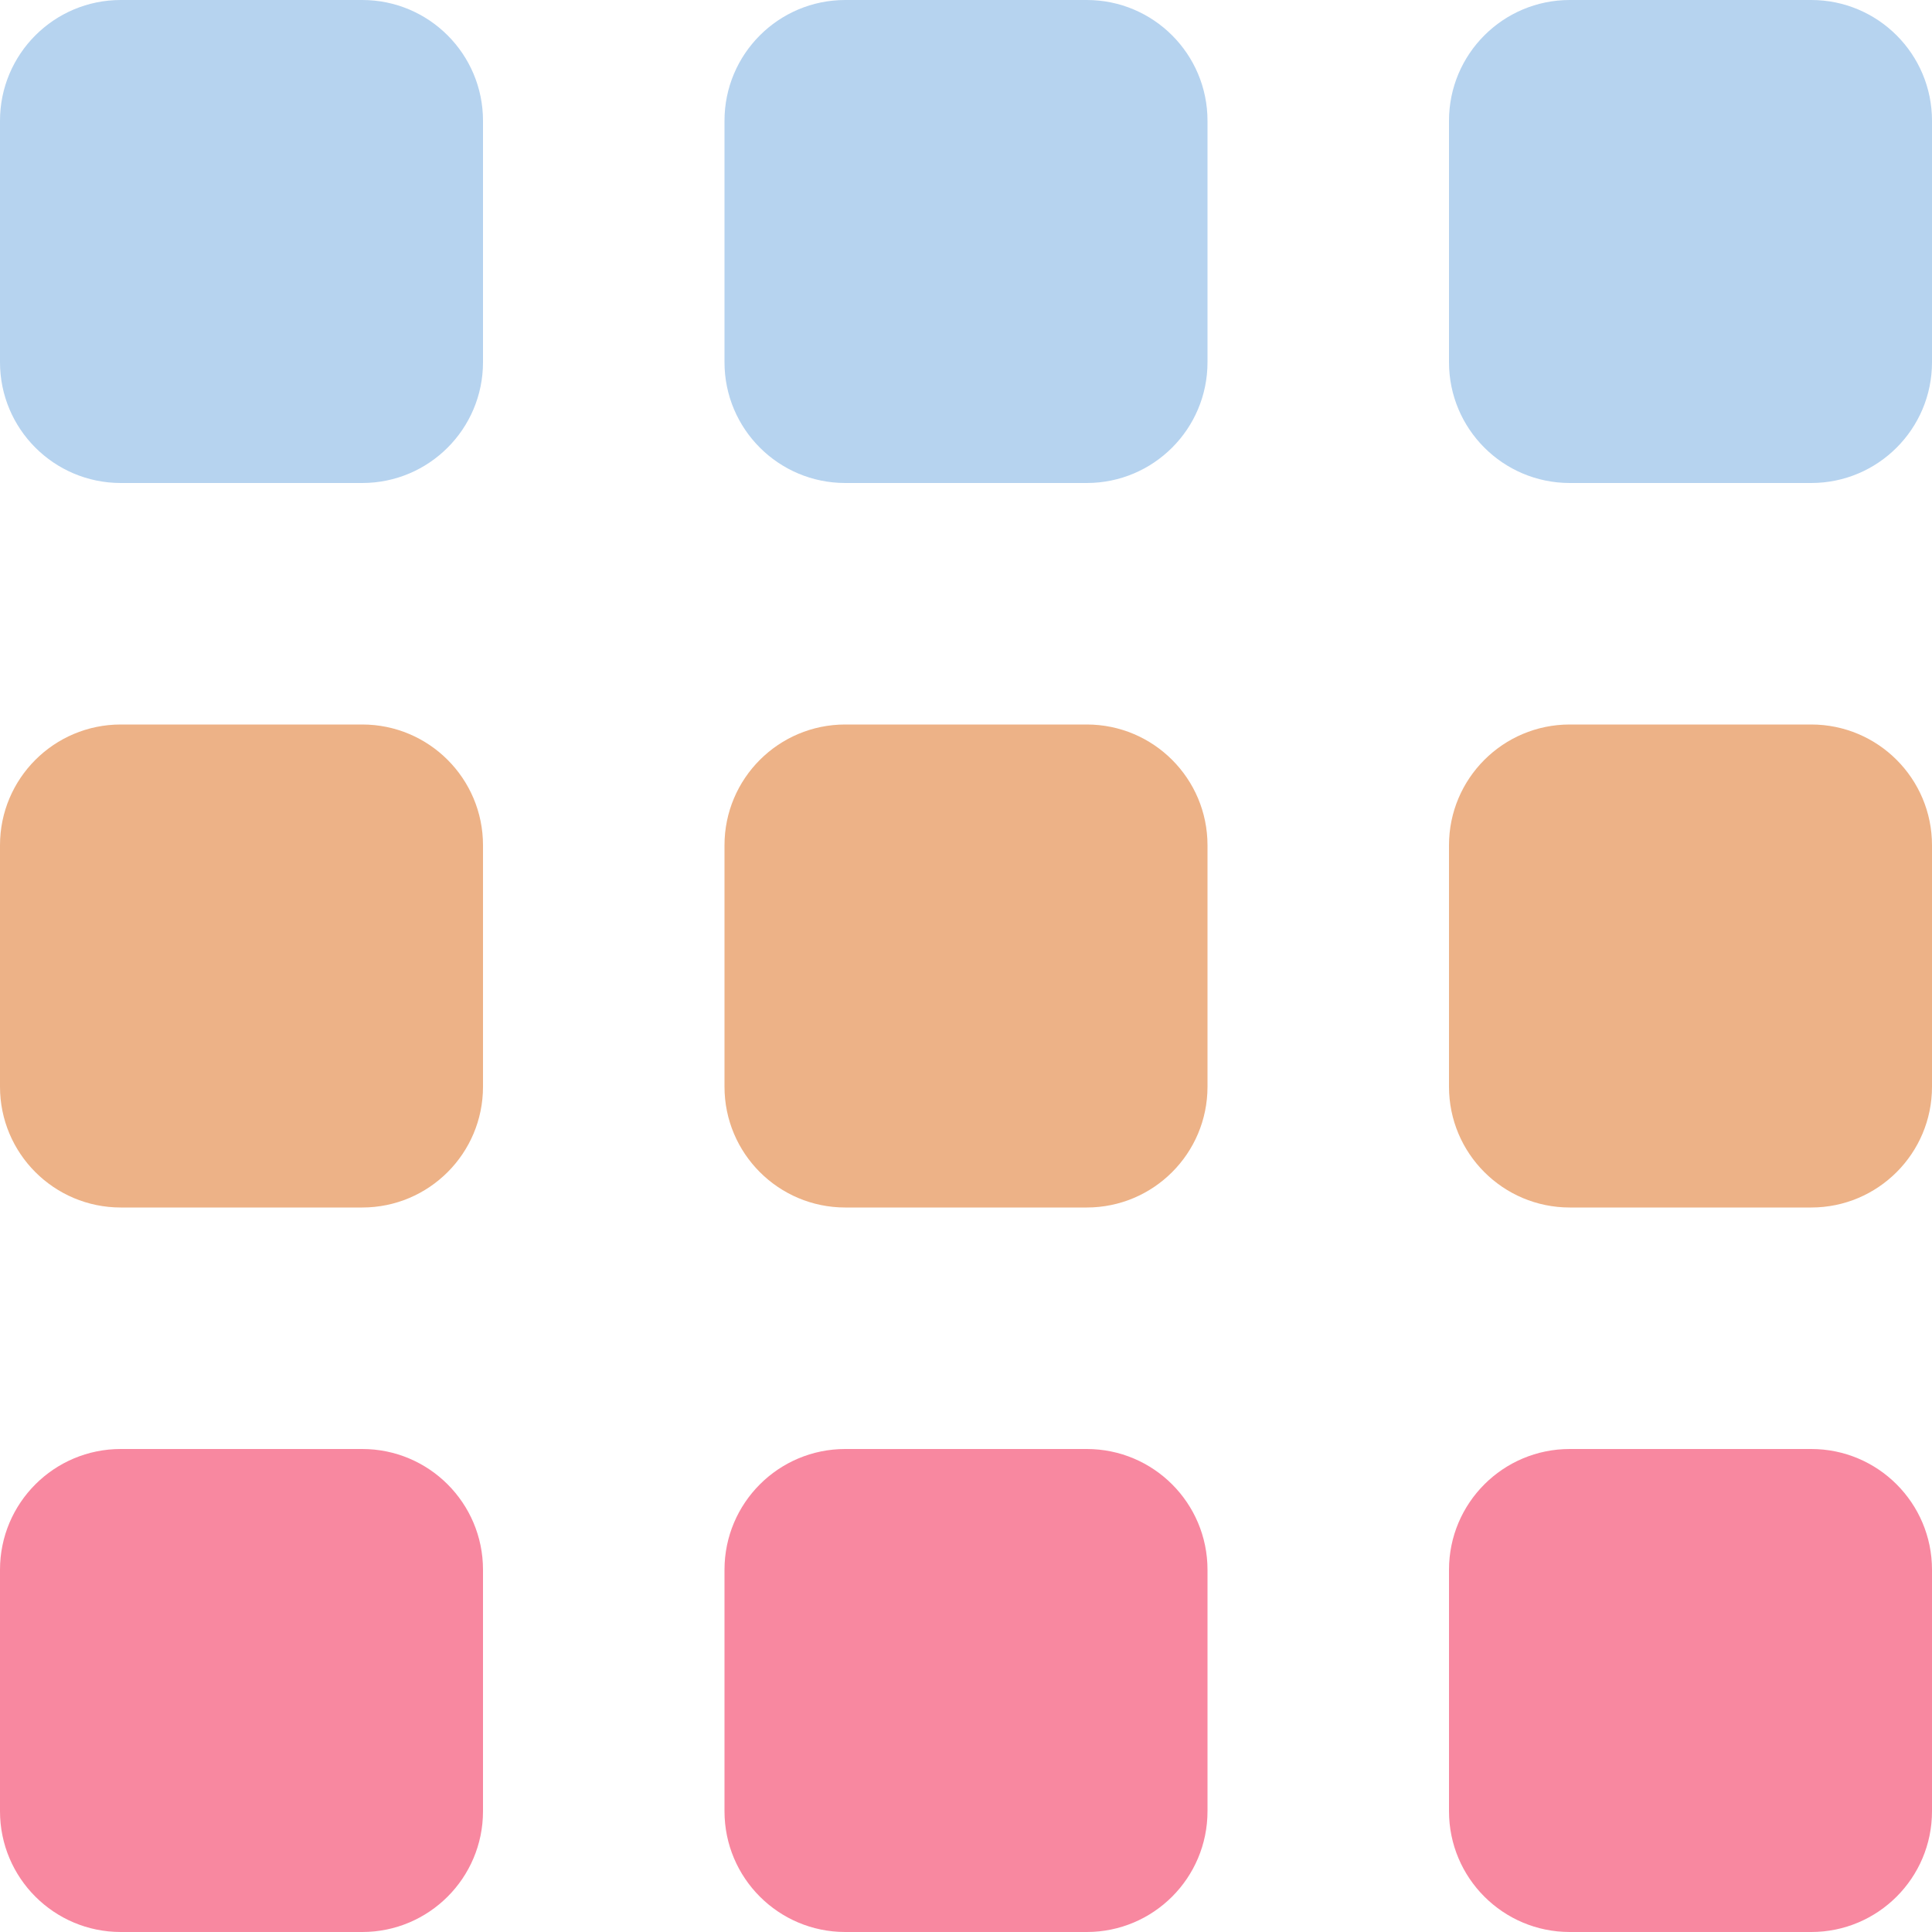
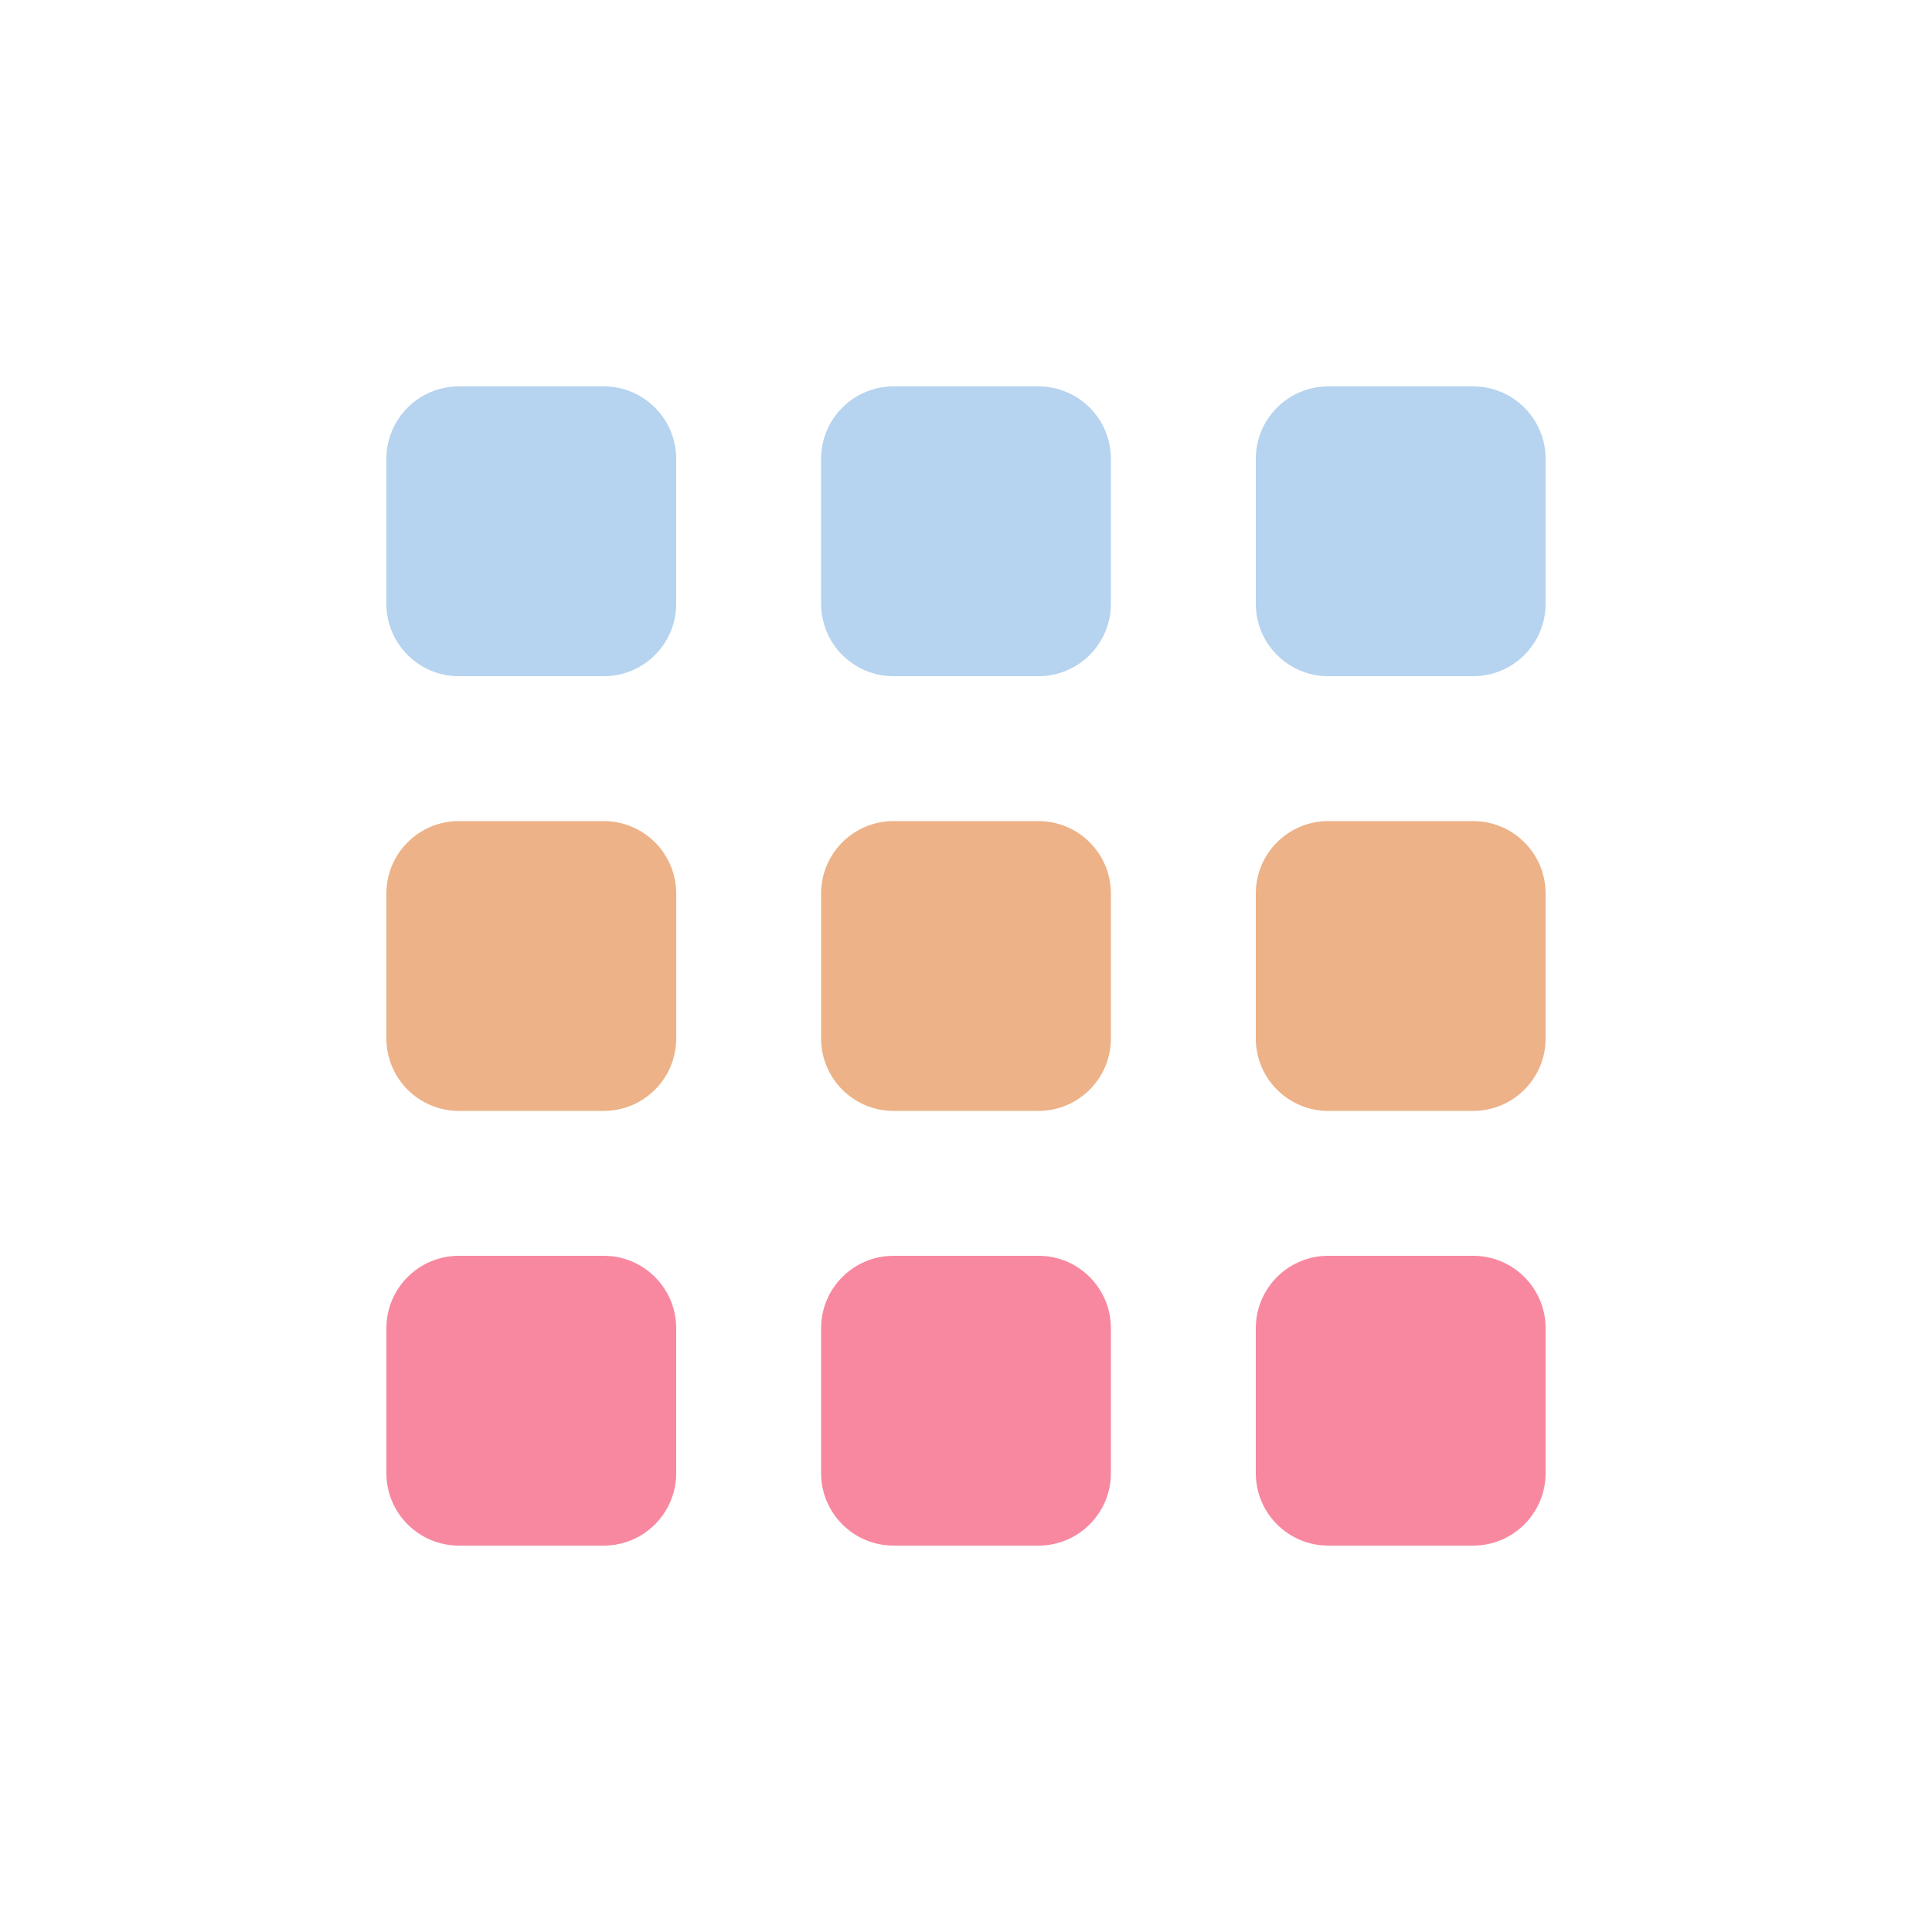
<svg xmlns="http://www.w3.org/2000/svg" viewBox="0 0 64 64">
  <style>@keyframes p{0%{opacity:1}45%{opacity:.1}92%{opacity:.1}100%{opacity:1}}@media(prefers-reduced-motion:reduce){rect{animation:none!important;opacity:1}}.c0{animation:p .75s linear infinite;animation-delay:-0.188s}.c1{animation:p .75s linear infinite;animation-delay:-0.375s}.c2{animation:p .75s linear infinite;animation-delay:-0.188s}.c3{animation:p .75s linear infinite;animation-delay:-0.375s}.c4{animation:p .75s linear infinite;animation-delay:-0.563s}.c5{animation:p .75s linear infinite;animation-delay:-0.375s}.c6{animation:p .75s linear infinite;animation-delay:-0.563s}.c7{animation:p .75s linear infinite;animation-delay:-0.750s}.c8{animation:p .75s linear infinite;animation-delay:-0.563s}</style>
-   <rect class="c0" x="0" y="0" width="16" height="16" rx="4" fill="rgb(182, 211, 239)" />
-   <rect class="c1" x="24" y="0" width="16" height="16" rx="4" fill="rgb(182, 211, 239)" />
-   <rect class="c2" x="48" y="0" width="16" height="16" rx="4" fill="rgb(182, 211, 239)" />
-   <rect class="c3" x="0" y="24" width="16" height="16" rx="4" fill="rgb(237, 178, 135)" />
-   <rect class="c4" x="24" y="24" width="16" height="16" rx="4" fill="rgb(237, 178, 135)" />
-   <rect class="c5" x="48" y="24" width="16" height="16" rx="4" fill="rgb(237, 178, 135)" />
-   <rect class="c6" x="0" y="48" width="16" height="16" rx="4" fill="rgb(248, 136, 160)" />
-   <rect class="c7" x="24" y="48" width="16" height="16" rx="4" fill="rgb(248, 136, 160)" />
-   <rect class="c8" x="48" y="48" width="16" height="16" rx="4" fill="rgb(248, 136, 160)" />
+   <rect class="c0" x="12.8" y="12.8" width="9.6" height="9.6" rx="2.4" fill="rgb(182, 211, 239)" />
+   <rect class="c1" x="27.2" y="12.8" width="9.6" height="9.6" rx="2.4" fill="rgb(182, 211, 239)" />
+   <rect class="c2" x="41.6" y="12.8" width="9.6" height="9.6" rx="2.4" fill="rgb(182, 211, 239)" />
+   <rect class="c3" x="12.8" y="27.2" width="9.6" height="9.6" rx="2.4" fill="rgb(237, 178, 135)" />
+   <rect class="c4" x="27.2" y="27.2" width="9.6" height="9.6" rx="2.4" fill="rgb(237, 178, 135)" />
+   <rect class="c5" x="41.6" y="27.2" width="9.6" height="9.6" rx="2.4" fill="rgb(237, 178, 135)" />
+   <rect class="c6" x="12.8" y="41.6" width="9.6" height="9.6" rx="2.4" fill="rgb(248, 136, 160)" />
+   <rect class="c7" x="27.2" y="41.6" width="9.6" height="9.6" rx="2.4" fill="rgb(248, 136, 160)" />
+   <rect class="c8" x="41.6" y="41.6" width="9.6" height="9.6" rx="2.4" fill="rgb(248, 136, 160)" />
</svg>
